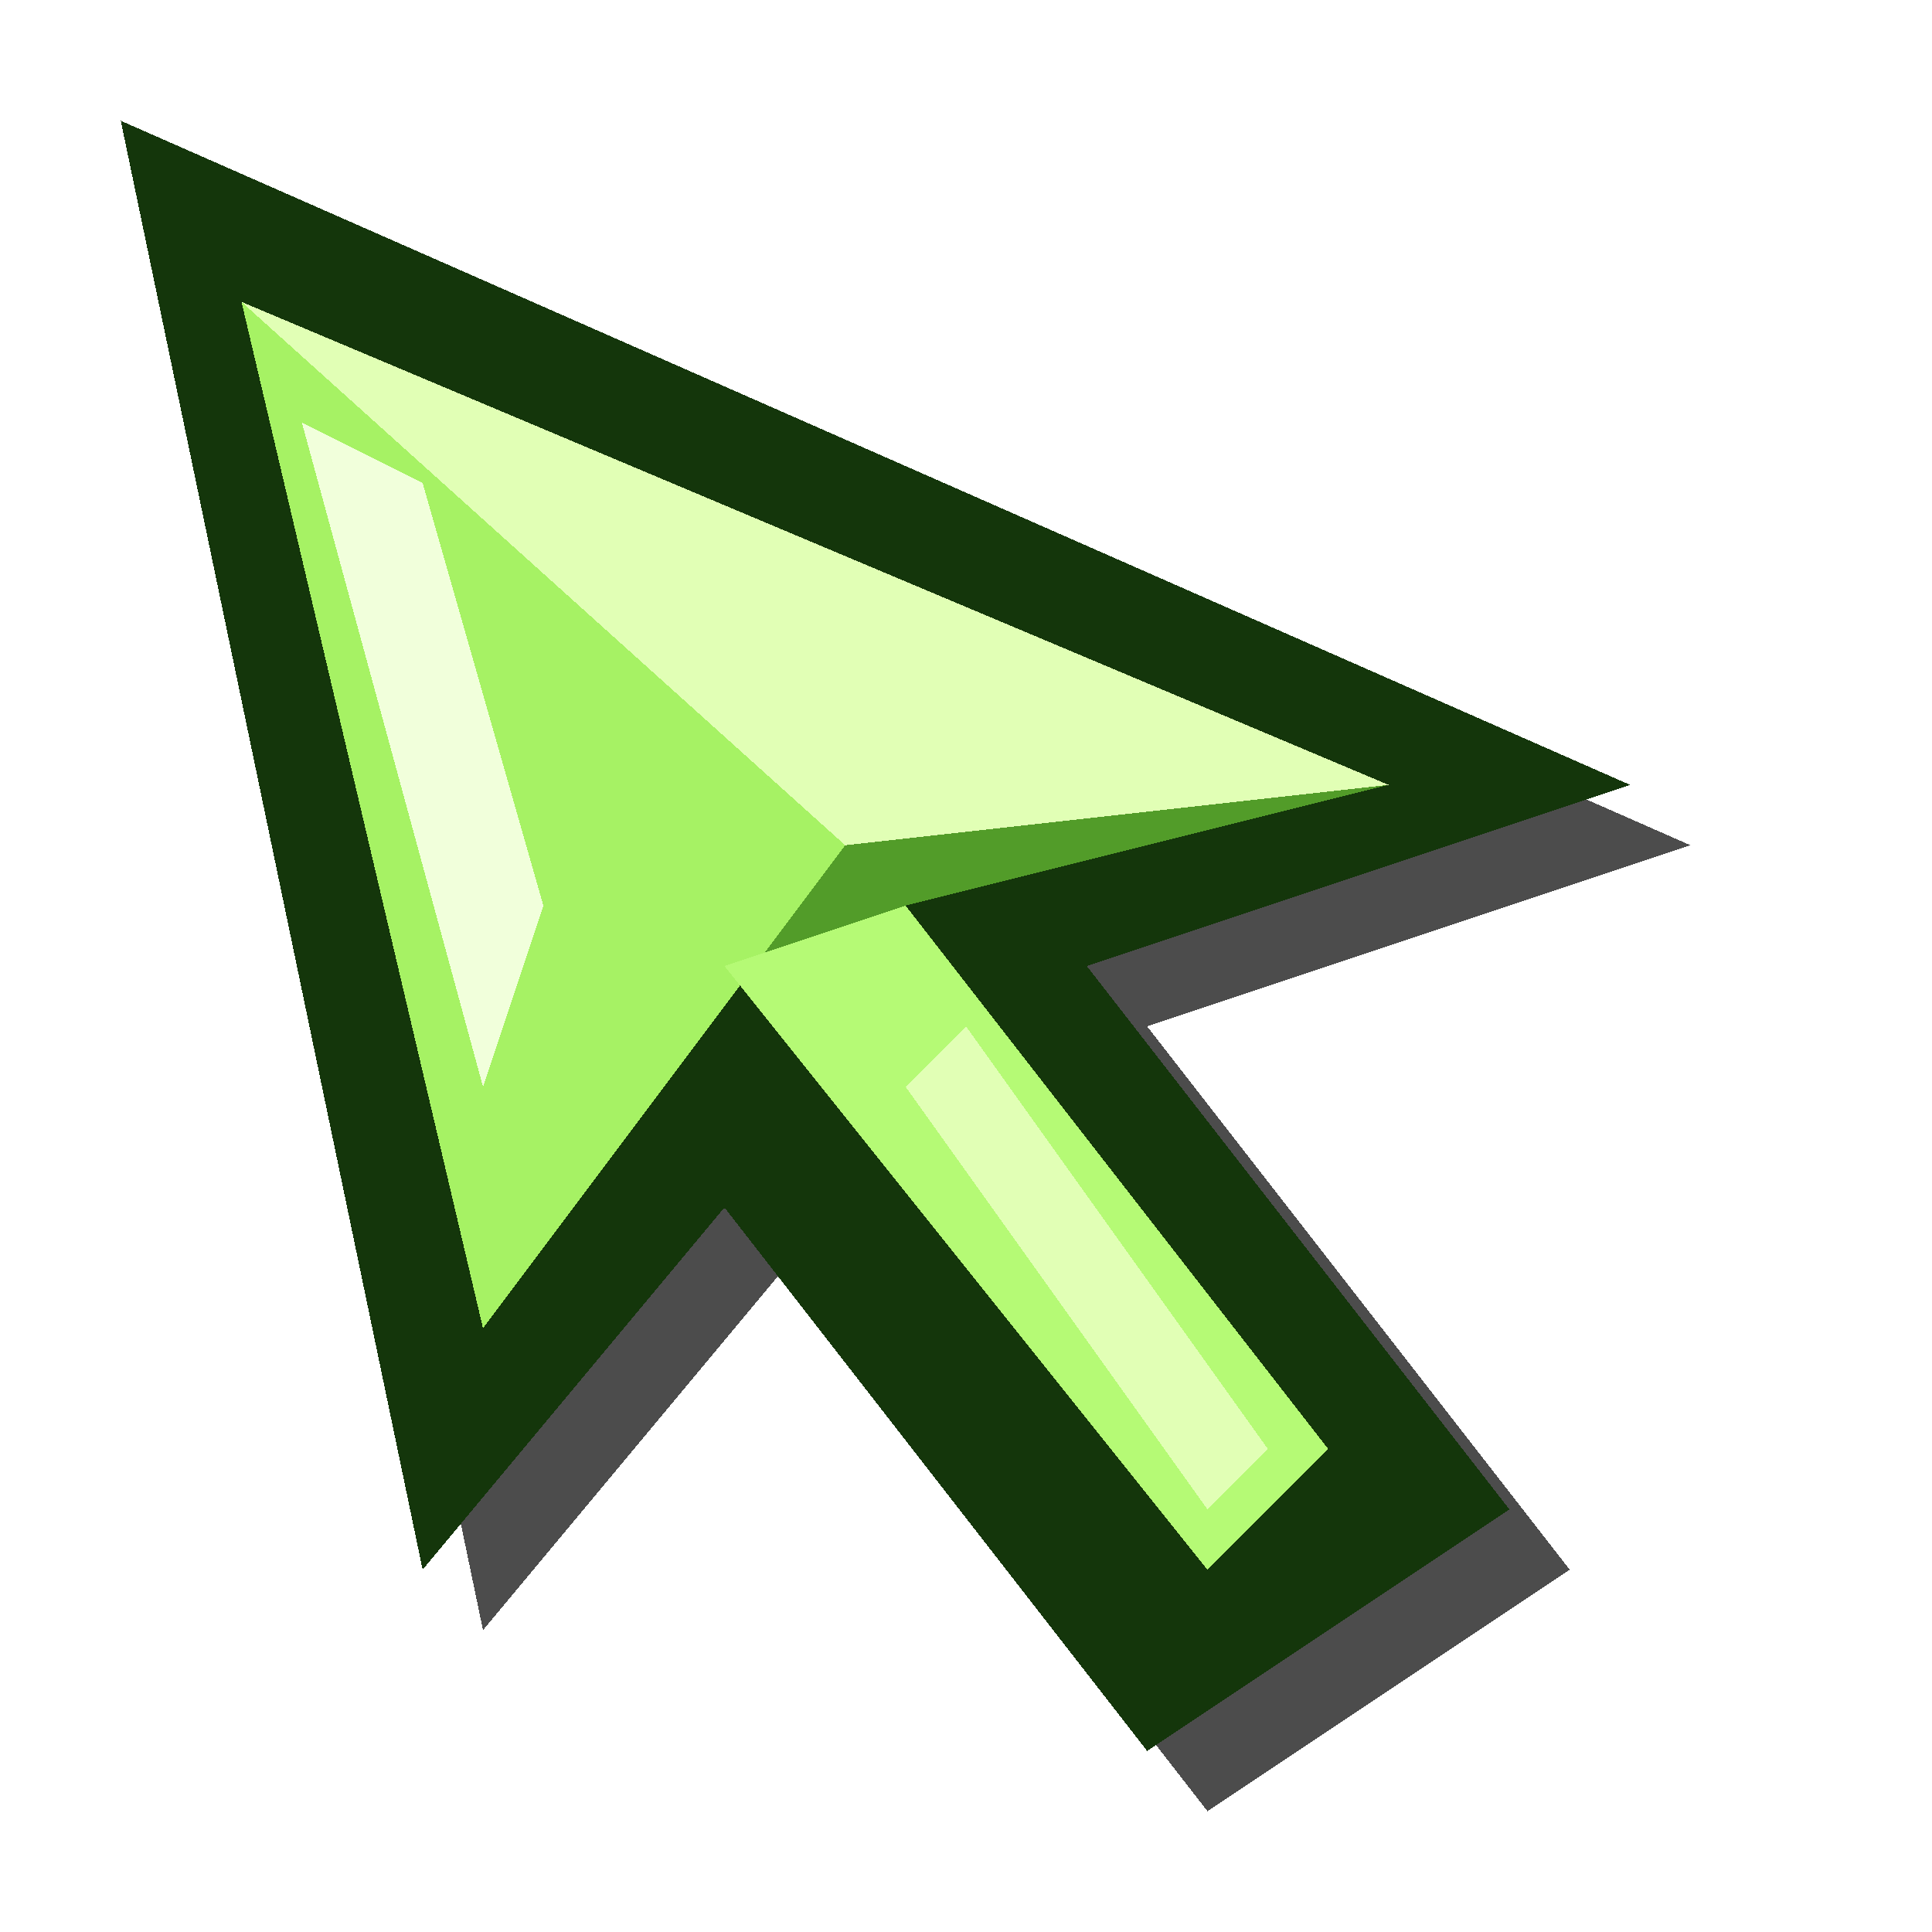
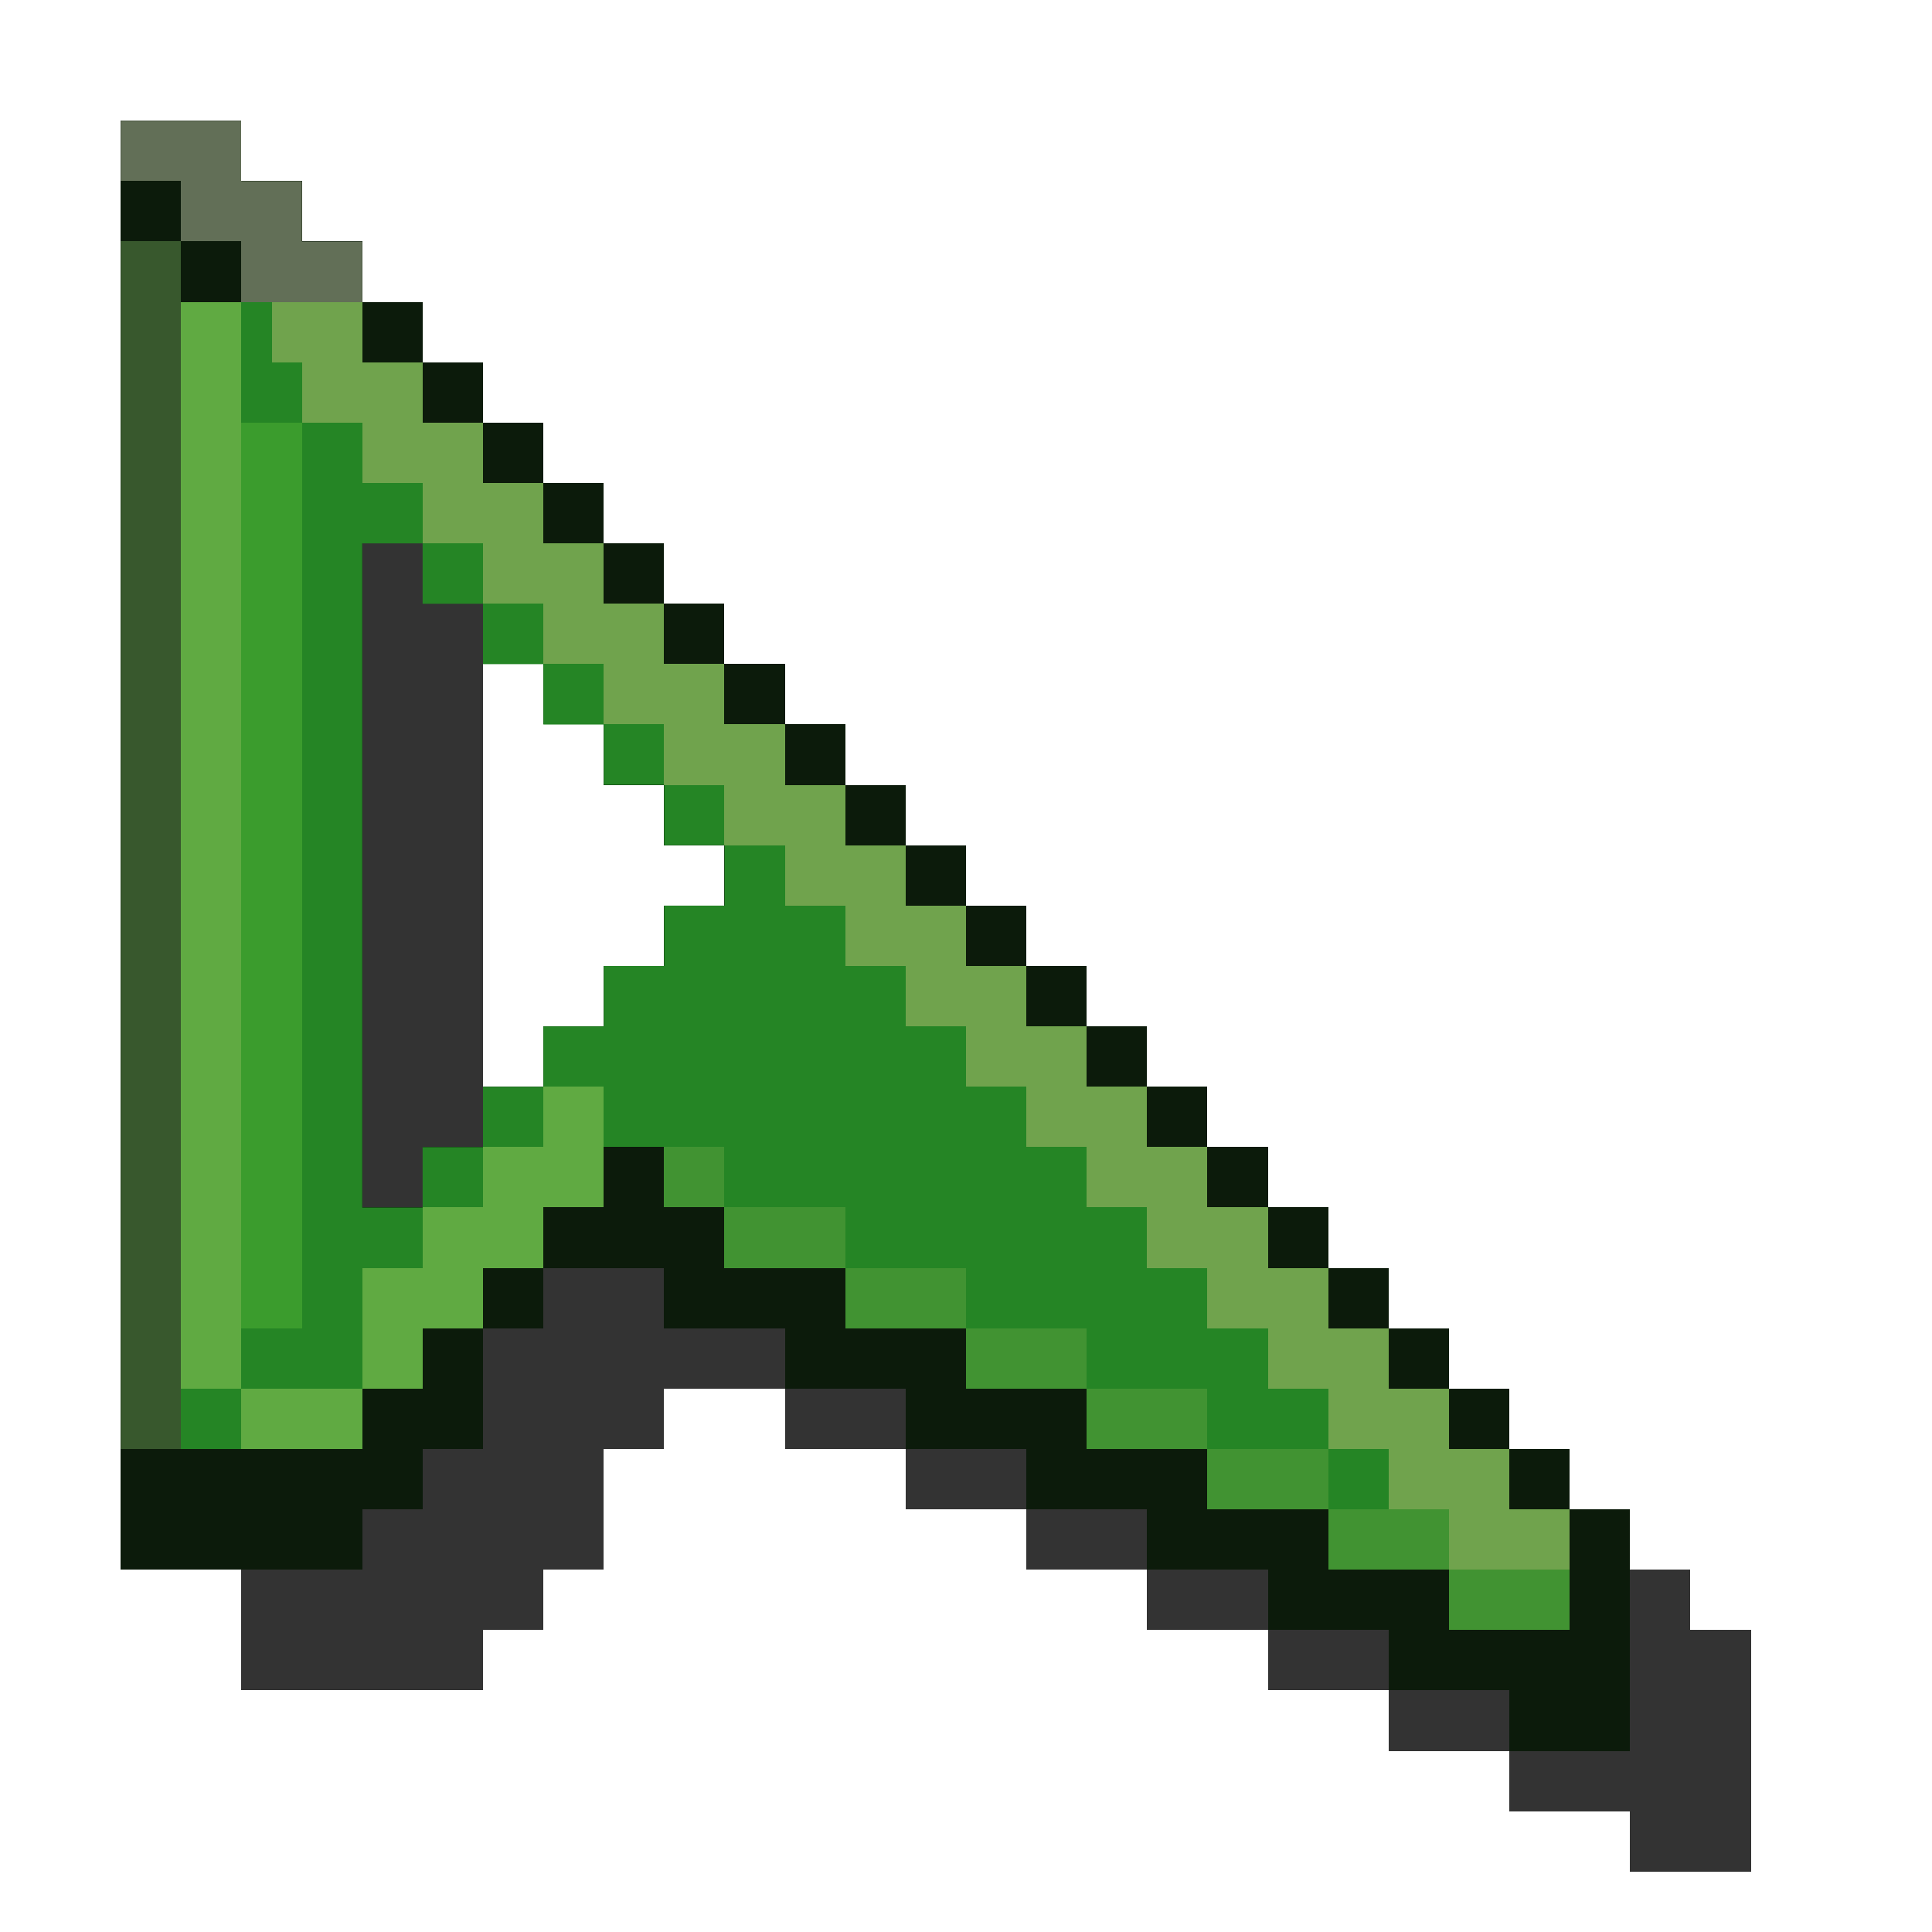
<svg xmlns="http://www.w3.org/2000/svg" width="32" height="32" viewBox="0 0 32 32" shape-rendering="crispEdges">
-   <path d="M3 3 28 14 19 17 26 26 20 30 13 21 8 27Z" fill="#000" opacity=".7" />
-   <path d="M2 2 27 13 18 16 25 25 19 29 12 20 7 26Z" fill="#14360b" />
-   <path d="M4 5 23 13 15 15 22 24 20 26 12 16 8 22Z" fill="#529c29" />
-   <path d="M4 5 23 13 14 14Z" fill="#e1ffb5" />
-   <path d="M4 5 14 14 8 22Z" fill="#a6f264" />
-   <path d="M12 16 15 15 22 24 20 26Z" fill="#b5fa75" />
-   <path d="M5 7 8 18 9 15 7 8Z" fill="#f1ffdb" />
-   <path d="m15 18 5 7 1-1-5-7Z" fill="#e1ffb5" />
+   <defs>
+     <path id="arrow" fill-rule="evenodd" clip-rule="evenodd" d="M2 2H4V3H5V4H6V5H7V6H8V7H9V8H10V9H11V10H12V11H13V12H14V13H15V14H16V15H17V16H18V17H19V18H20V19H21V20H22V21H23V22H24V23H25V24H26V25H27V29H25V28H23V27H21V26H19V25H17V24H15V23H13V22H11V21H9V22H8V24H7V25H6V26H2ZM6 9H7V10H8V11H9V12H10V13H11V14H12V15H11V16H10V17H9V18H8V19H7V20H6Z" />
+     <clipPath id="face">
+       <use href="#arrow" />
+     </clipPath>
+   </defs>
+   <use href="#arrow" transform="translate(2 2)" fill="#000" opacity=".8" />
+   <use href="#arrow" fill="#0c1b0b" />
+   <g clip-path="url(#face)">
+     <path d="M4 5H5V6H6V7H7V8H8V9H9V10H10V11H11V12H12V13H13V14H14V15H15V16H16V17H17V18H18V19H19V20H20V21H21V22H22V23H23V24H24V25H25V26H26V27H25V26H23V25H21V24H19V23H17V22H15V21H13V20H11V19H9V20H8V22H7V23H6V24H3V5Z" fill="#258525" />
+     <path d="M3 5H4V23H3ZM4 23H6V24H4ZM6 21H7V23H6ZM7 20H8V22H7ZM8 19H9V21H8ZM9 18H10V20H9Z" fill="#60aa42" />
+     <path d="M4 7H5V22H4Z" fill="#3b9c2d" />
+     <path d="M4.5 5.5h1v1h1v1h1v1h1v1h1v1h1v1h1v1h1v1h1v1h1v1h1v1h1v1h1v1h1v1h1v1h1v1h1v1h1v1h1v1h1v1h1v1" fill="none" stroke="#70a34d" />
+     <path d="M11 19H12V20H14V21H16V22H18V23H20V24H22V25H24V26H26V27H24V26H22V25H20V24H18V23H16V22H14V21H12V20H11Z" fill="#419332" />
+     <path d="M2 2H4V3H2ZM3 3H5V4H3ZM4 4H6V5H4Z" fill="#626f57" />
+     <path d="M2 4H3V24H2Z" fill="#38582d" />
+   </g>
</svg>
